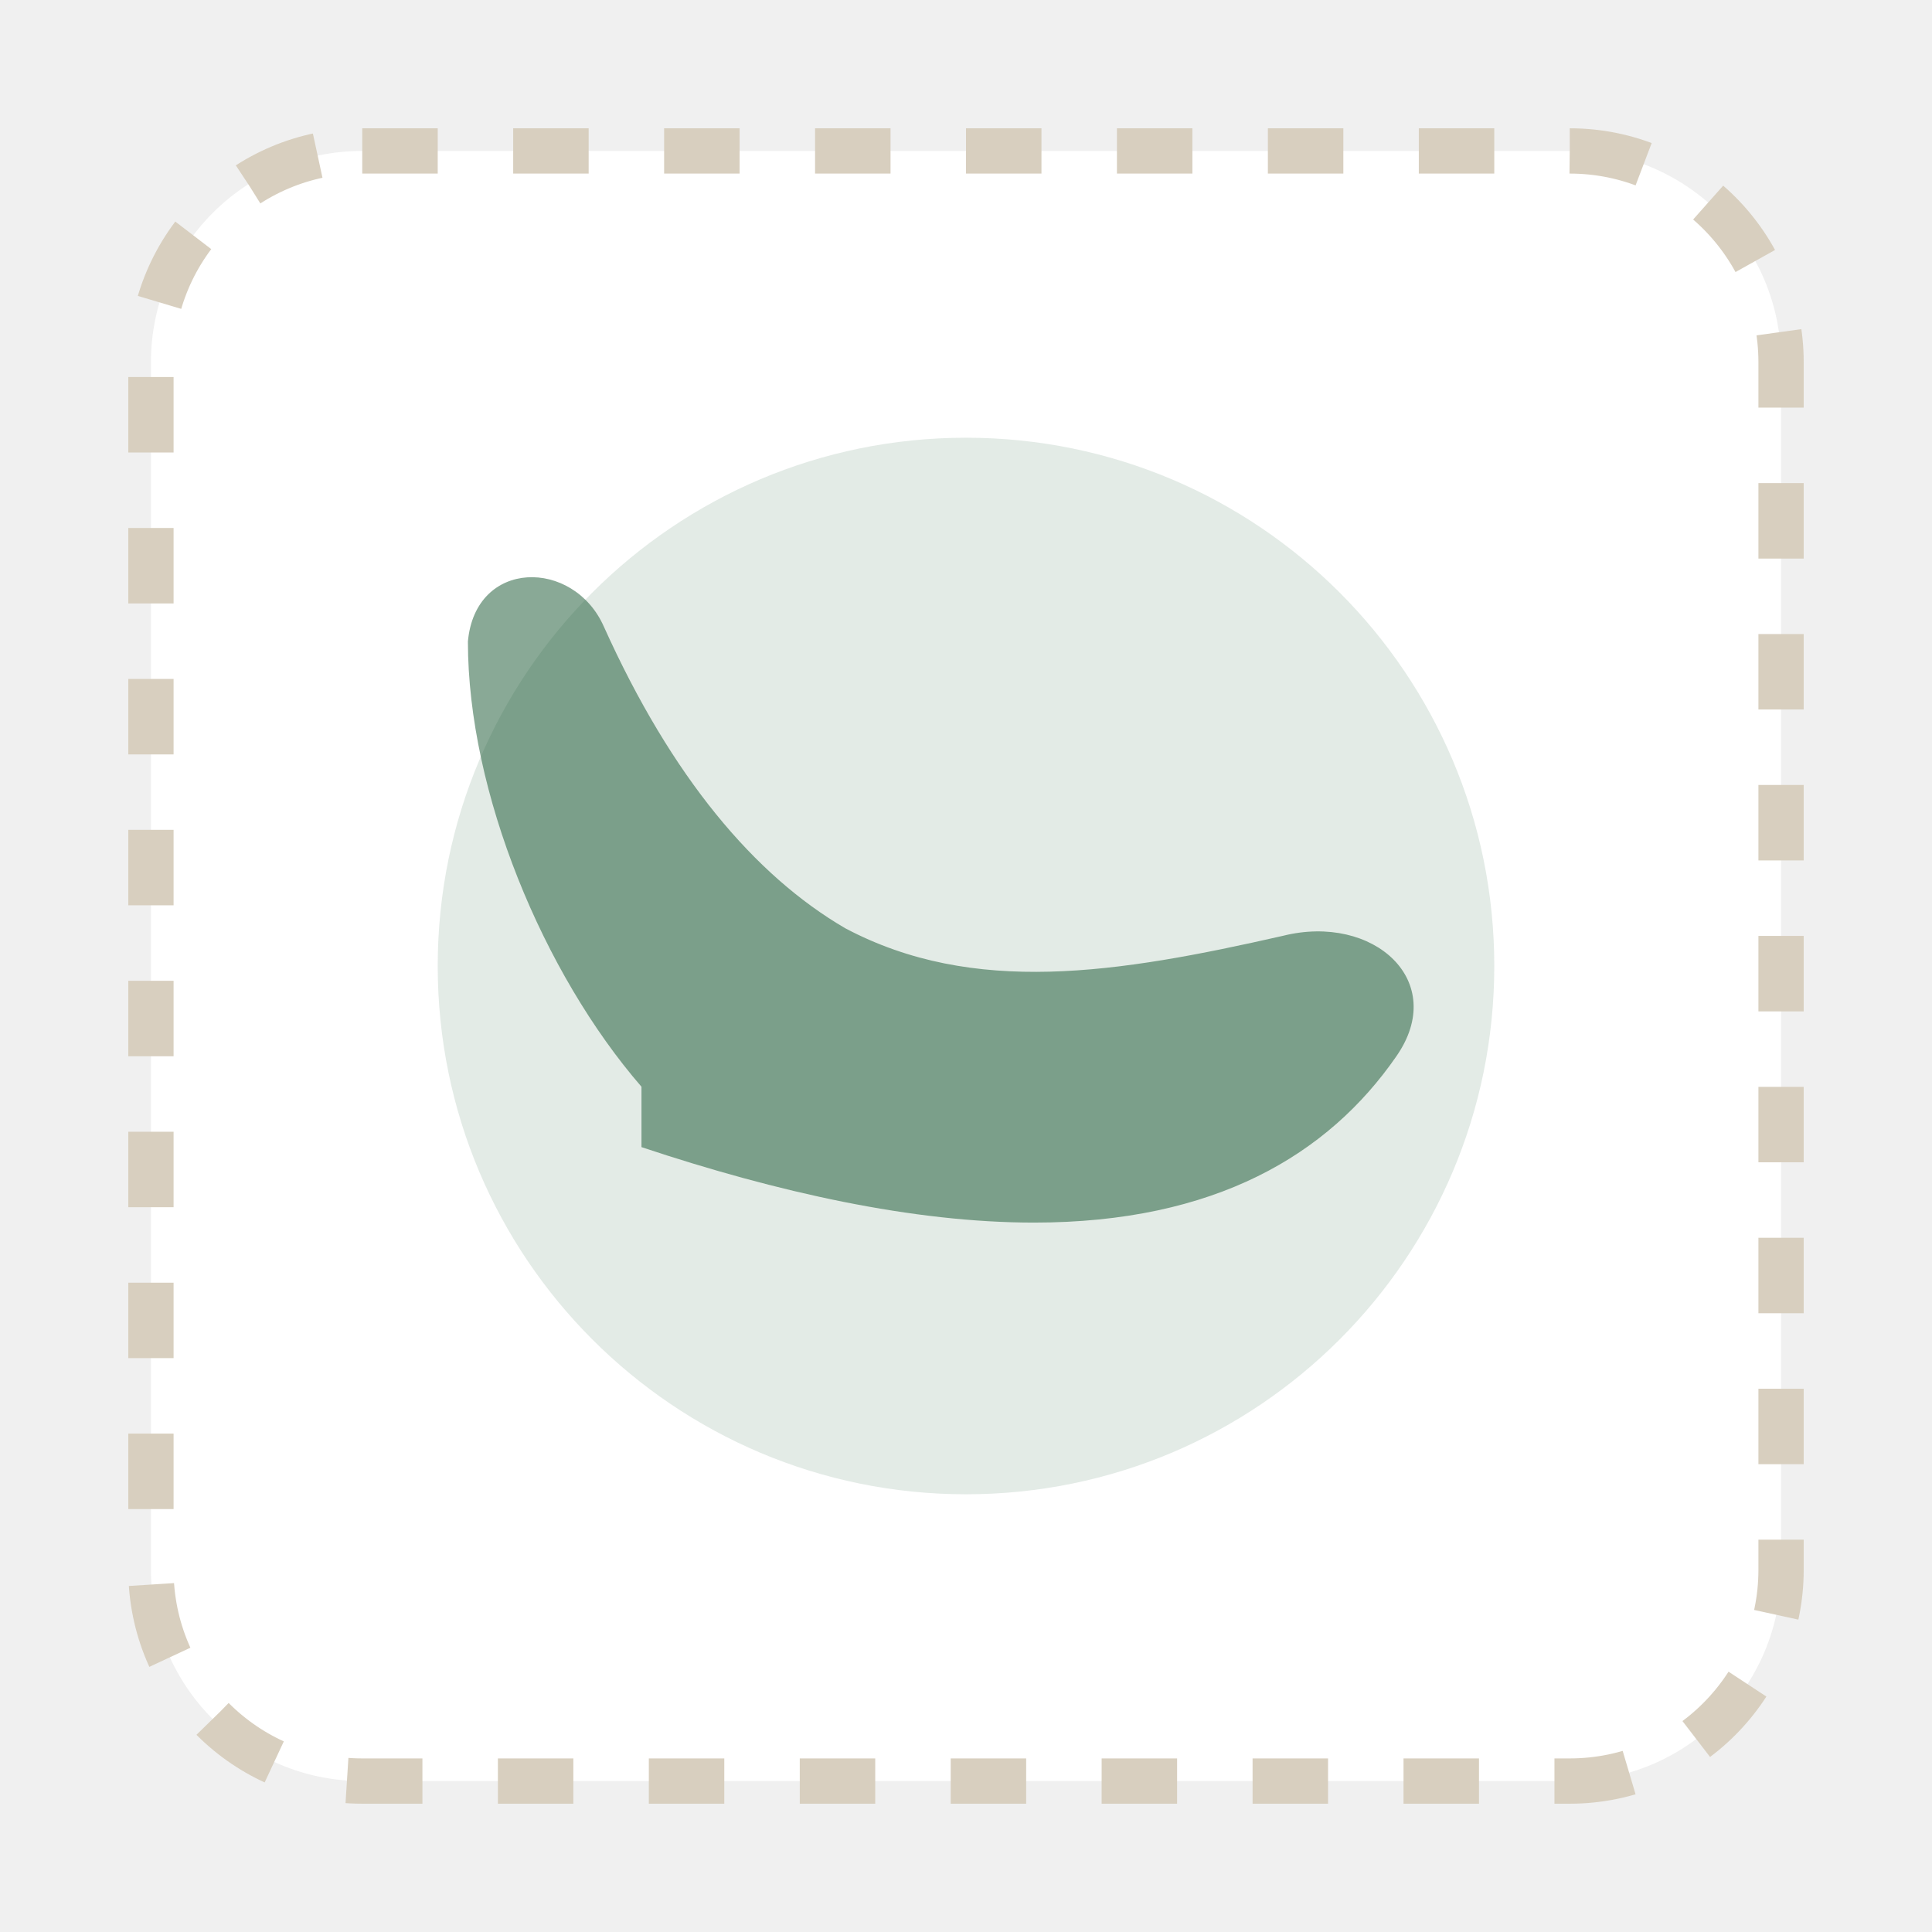
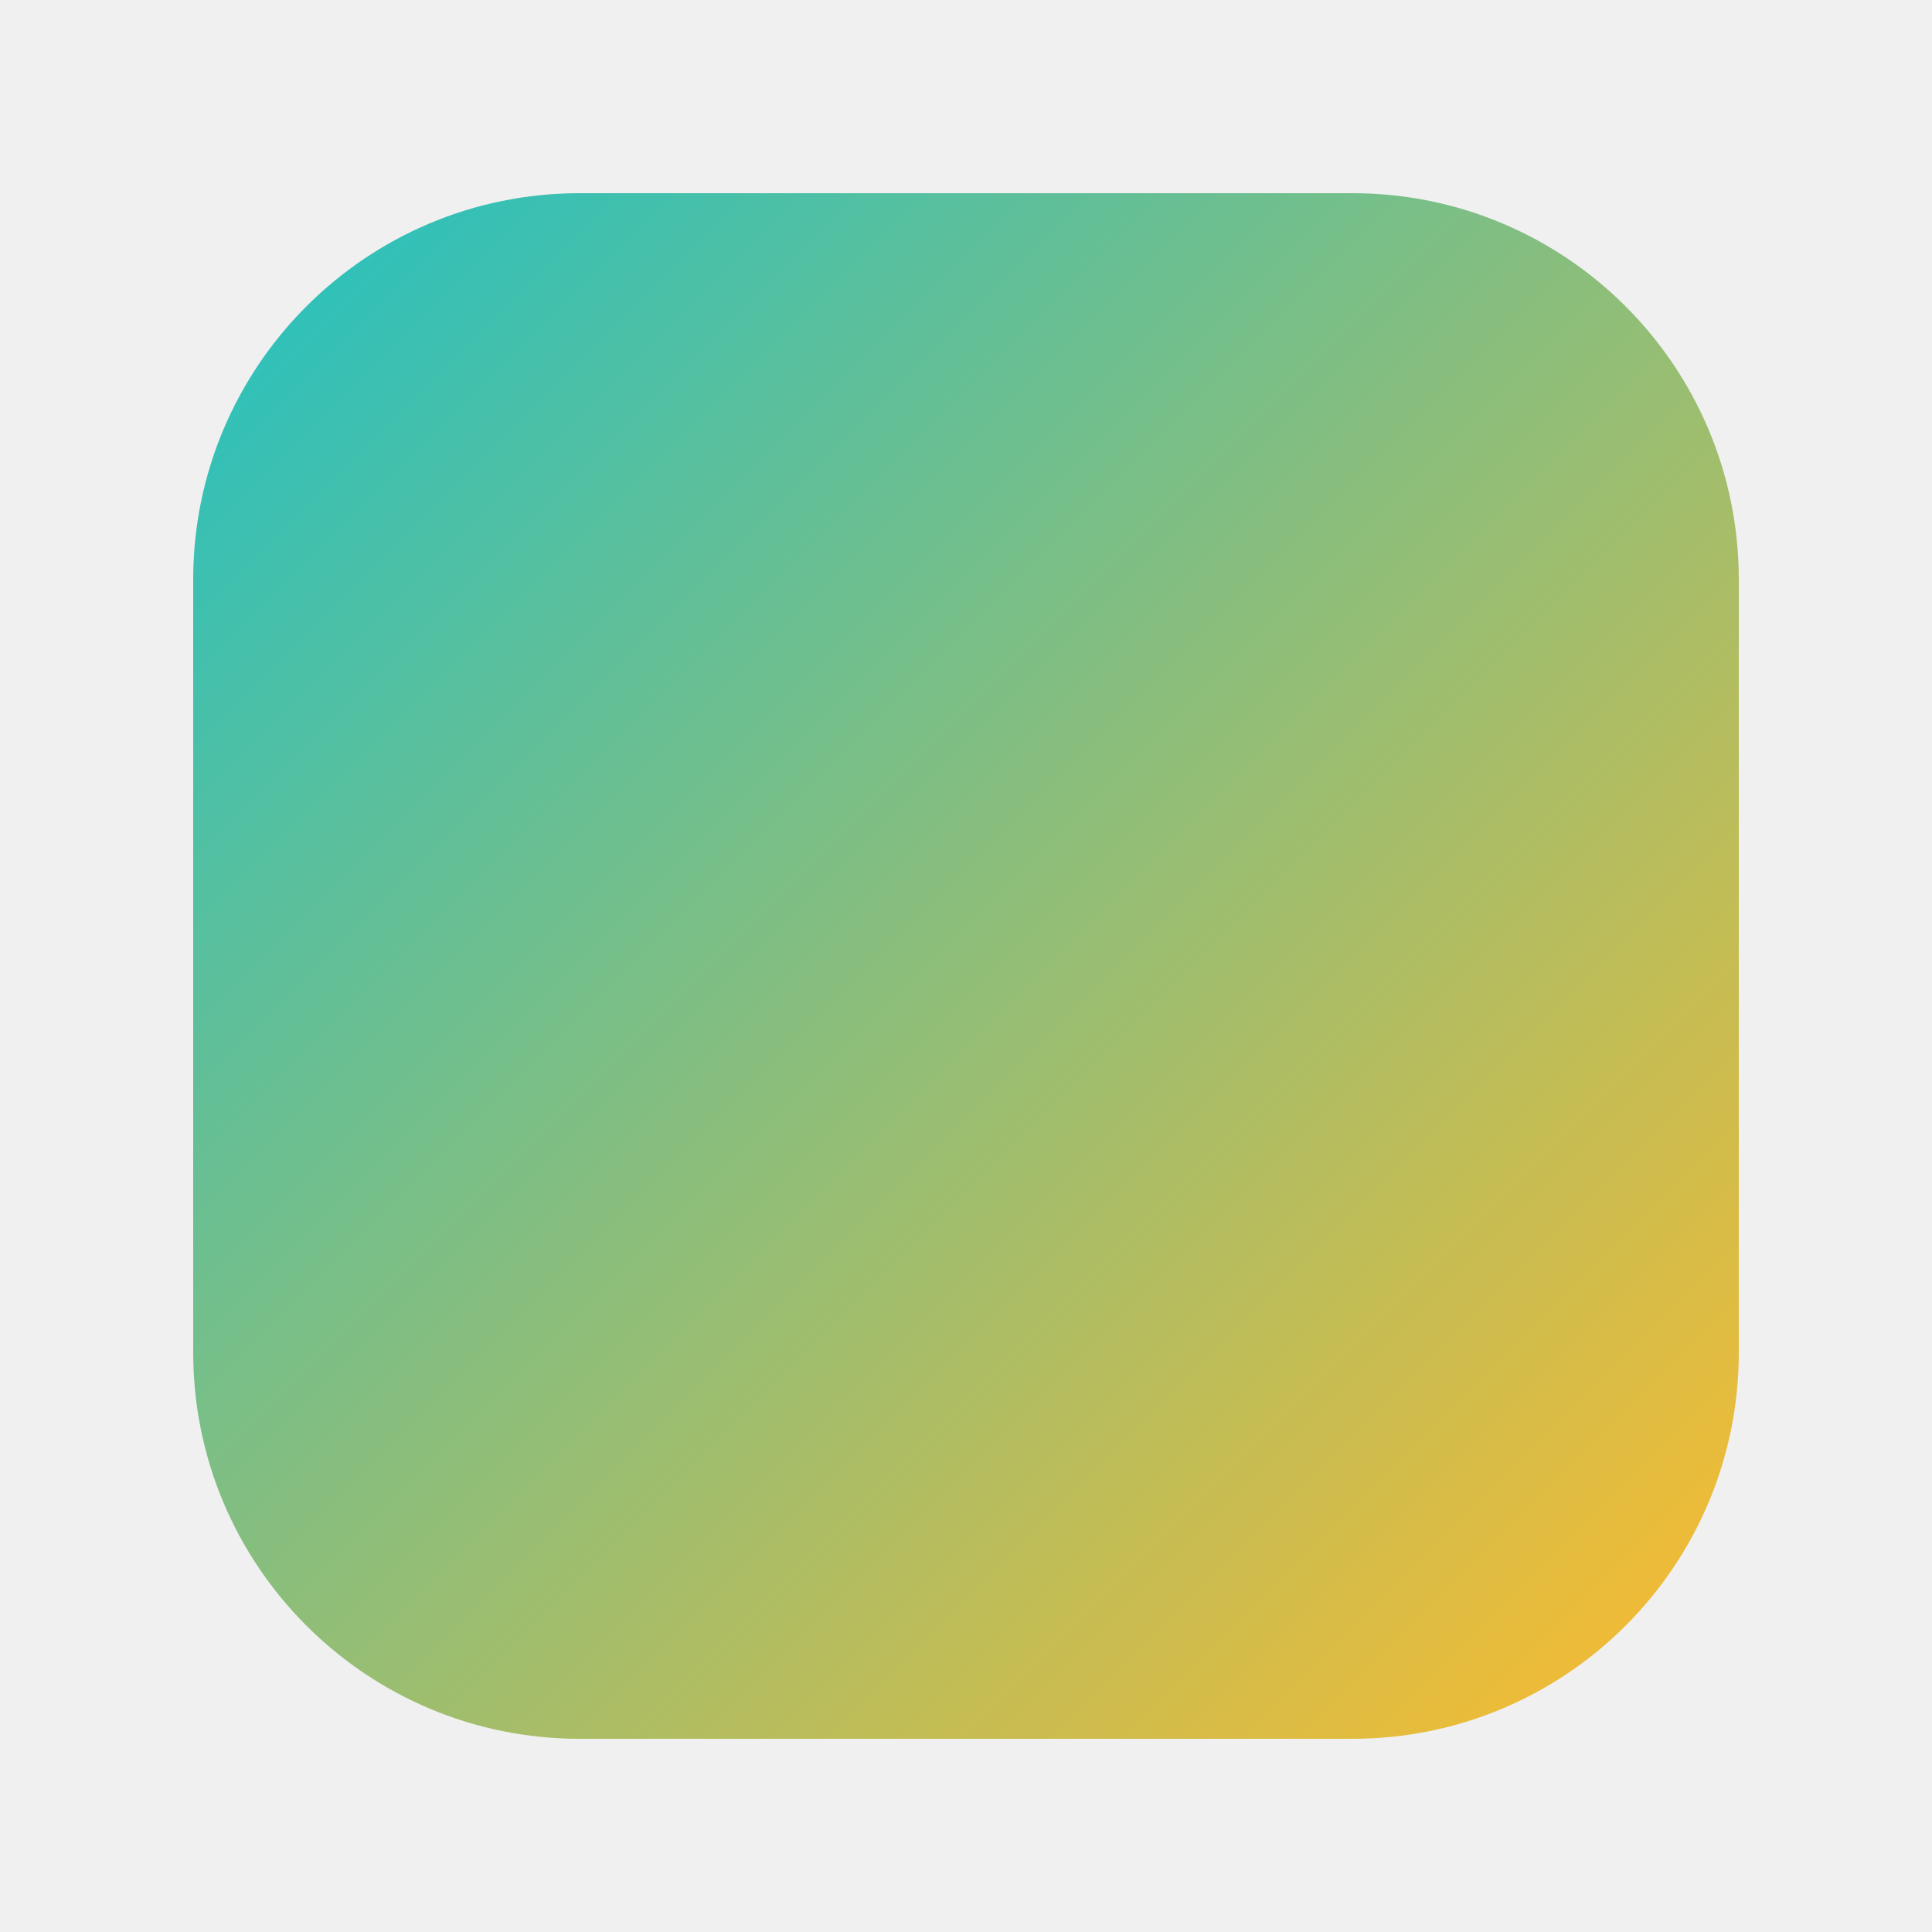
- <svg xmlns="http://www.w3.org/2000/svg" width="256" height="256" viewBox="0 0 256 256">
-   <rect x="20" y="20" width="216" height="216" rx="28" fill="#FFFFFF" stroke="#D8CFBF" stroke-width="6" stroke-dasharray="10 10" />
-   <circle cx="128" cy="128" r="70" fill="#14532D" opacity="0.12" />
-   <path d="M85 152c18 6 36 10 52 10 24 0 39-9 48-22 7-10-3-19-15-16-22 5-41 8-58-1-12-7-23-20-32-40-4-9-17-9-18 2 0 20 10 44 23 59z" fill="#14532D" opacity="0.5" />
+ <svg xmlns="http://www.w3.org/2000/svg" viewBox="0 0 200 200">
+   <defs>
+     <linearGradient id="g" x1="0" y1="0" x2="1" y2="1">
+       <stop offset="0" stop-color="#22C1C3" />
+       <stop offset="1" stop-color="#FDBB2D" />
+     </linearGradient>
+   </defs>
+   <rect x="20" y="20" width="160" height="160" rx="40" fill="url(#g)" />
</svg>
